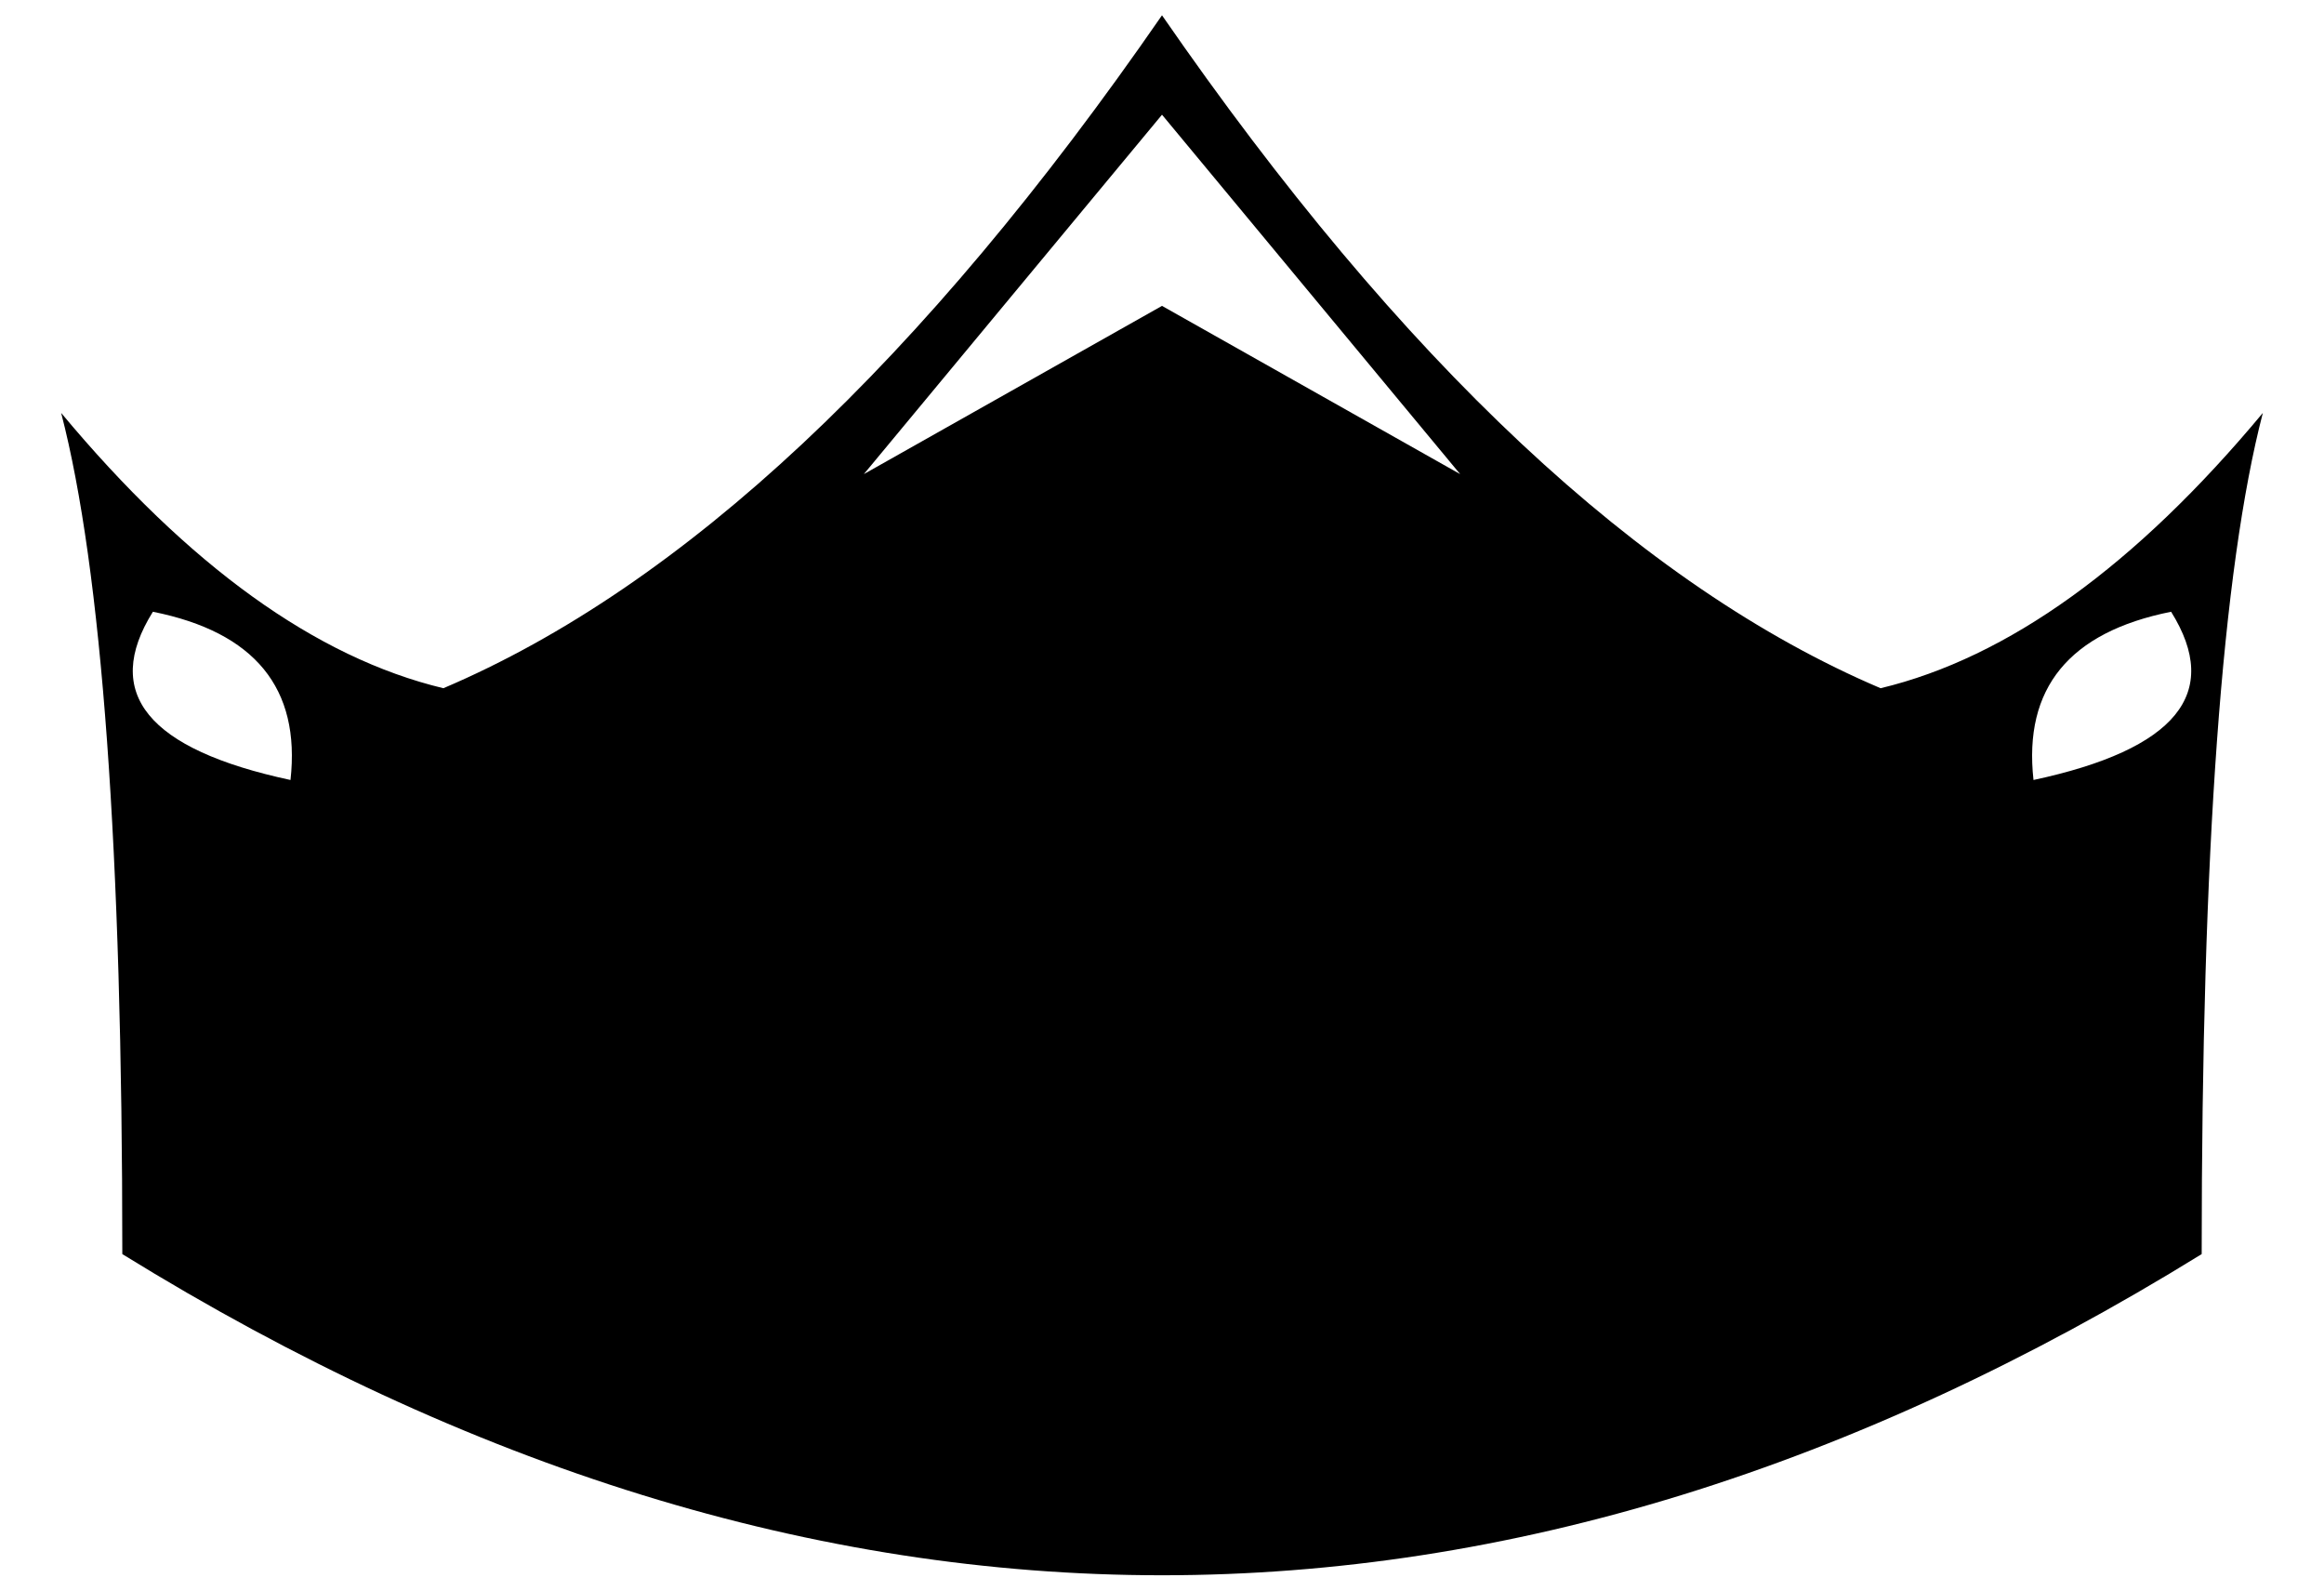
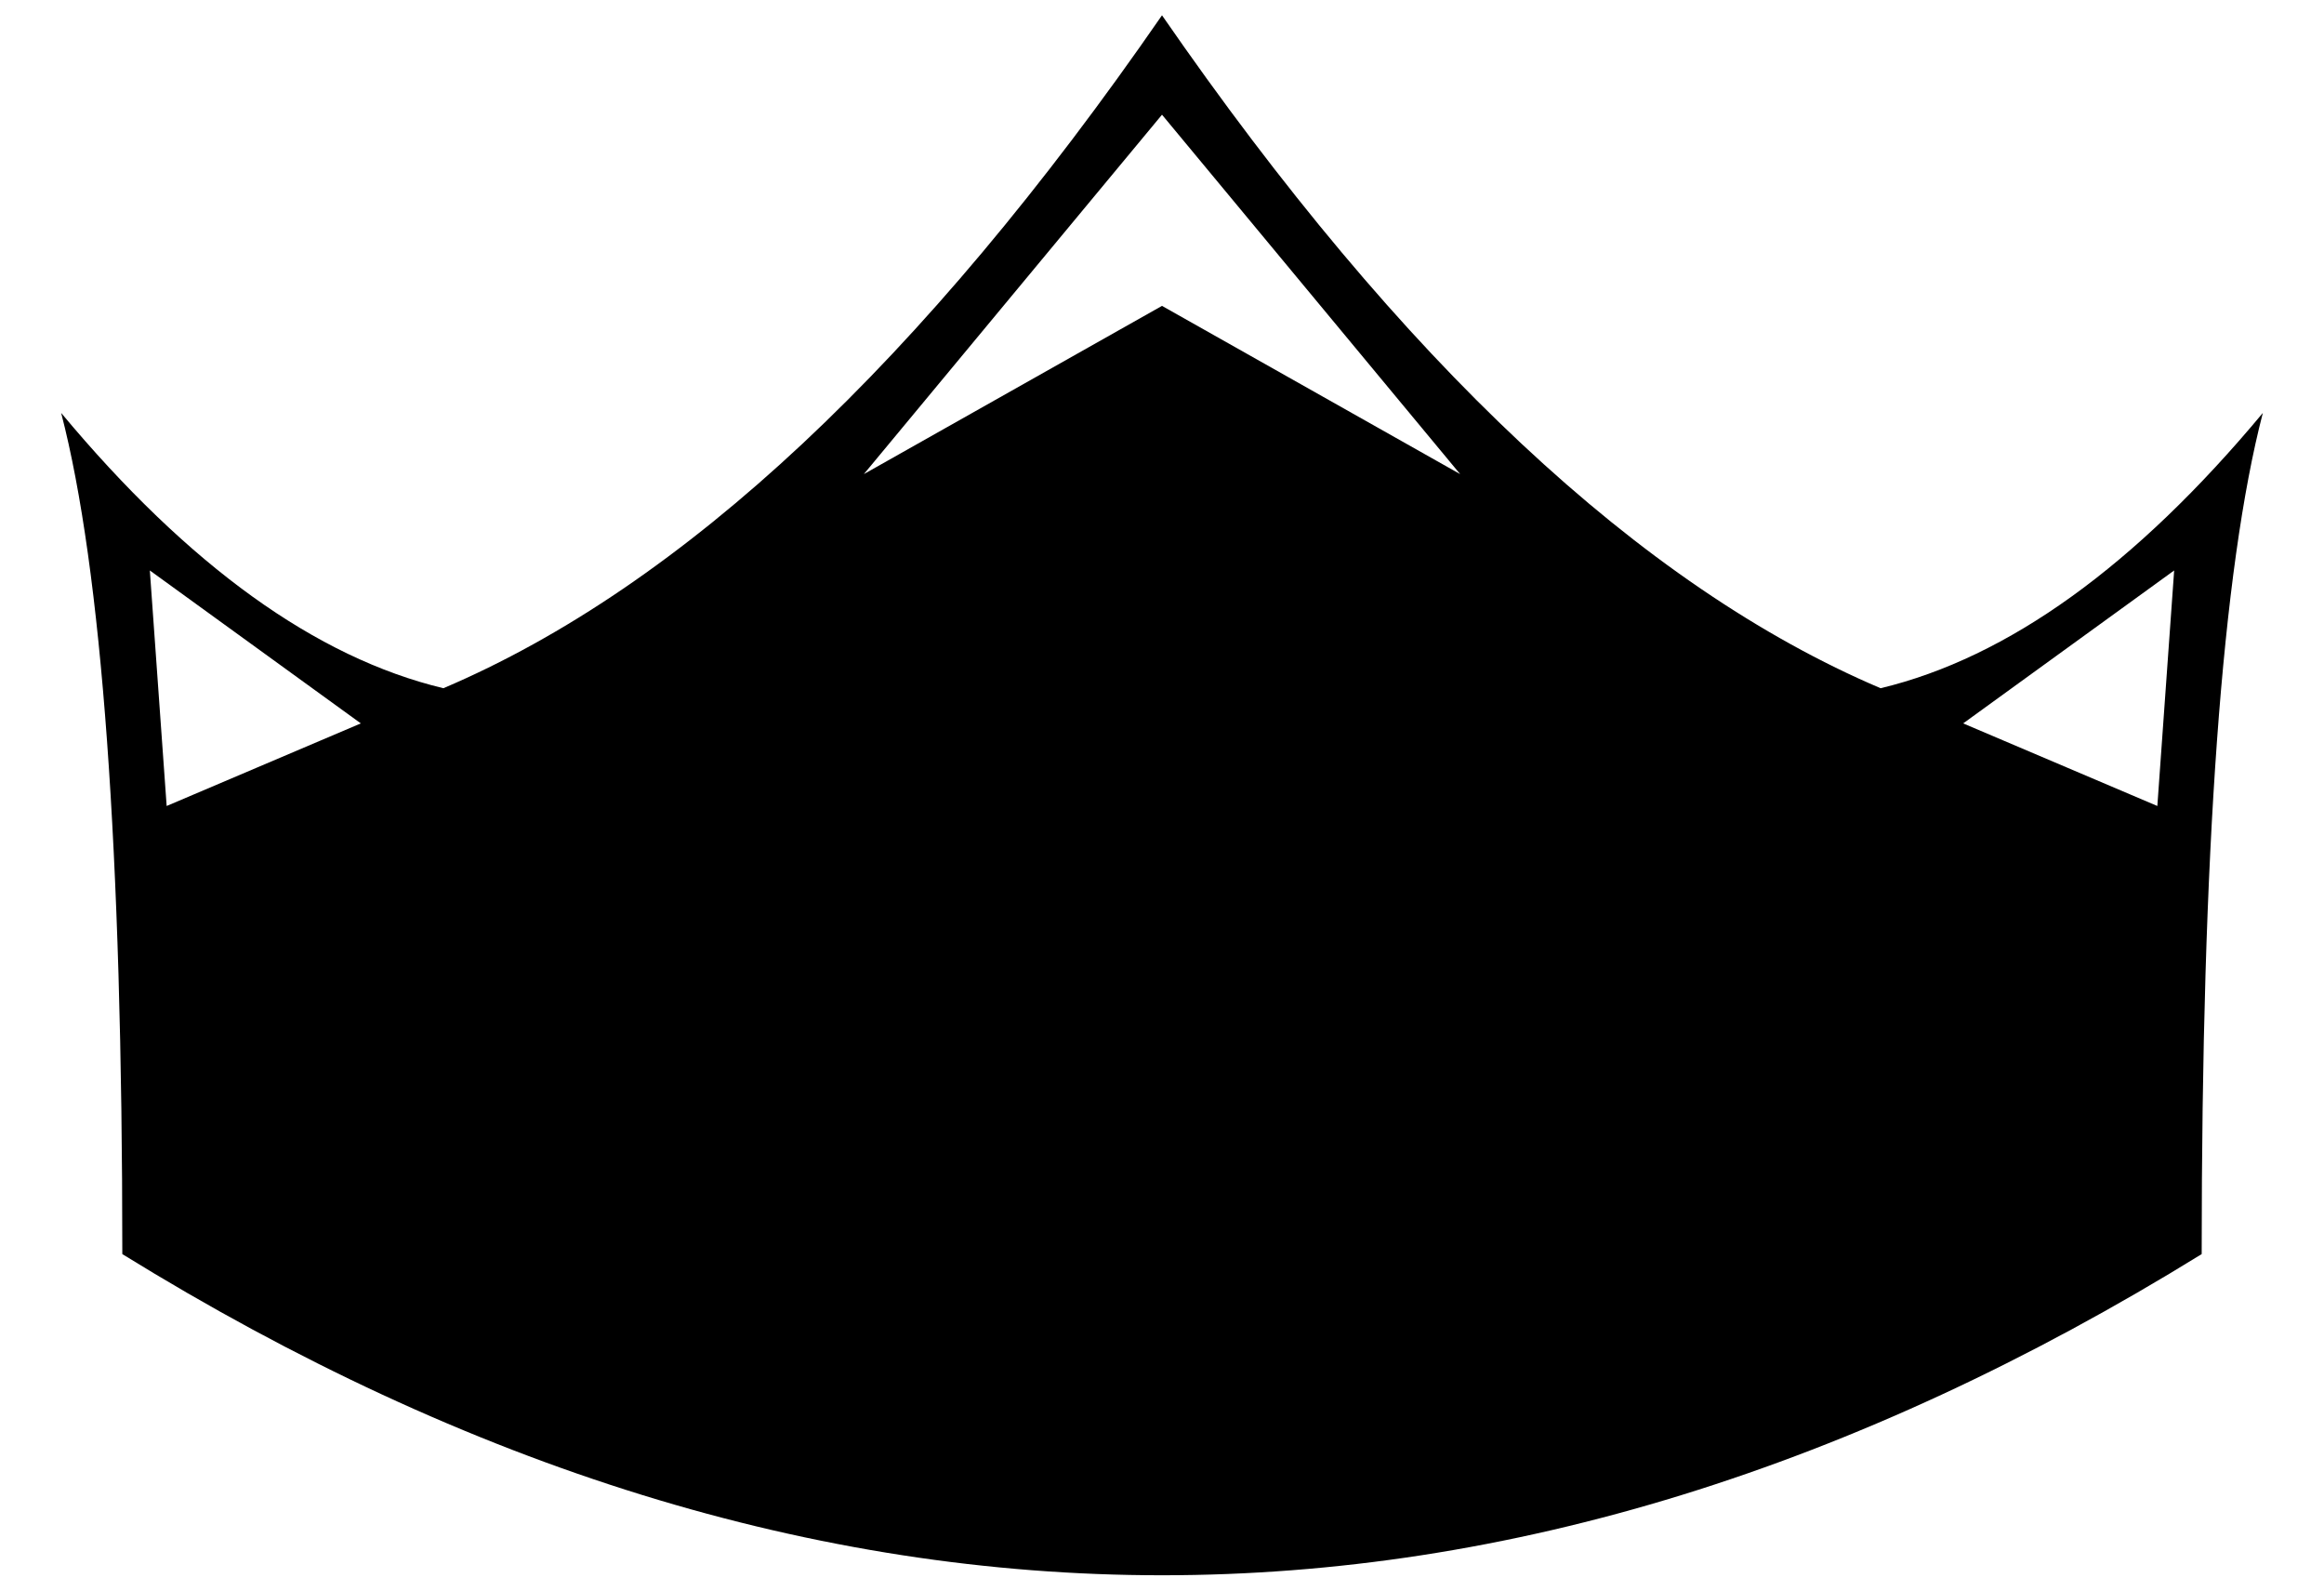
<svg xmlns="http://www.w3.org/2000/svg" viewBox="0 0 152 104">
-   <path fill="currentColor" fill-rule="evenodd" d="M 76.0 1.0 Q 99.5 35.0 123.0 45.0 Q 135.5 42.0 148.0 27.0 Q 144.0 42.4 144.0 82.0 Q 76.0 124.0 8.0 82.0 Q 8.0 42.4 4.0 27.0 Q 16.5 42.0 29.0 45.0 Q 52.5 35.0 76.0 1.0 Z M 76.0 7.5 L 95.5 31.0 L 76.0 20.0 L 56.5 31.0 Z M 10.0 40.0 Q 5.0 48.0 19.0 51.0 Q 20.0 42.0 10.0 40.0 Z M 142.0 40.0 Q 147.0 48.0 133.0 51.0 Q 132.0 42.0 142.0 40.0 Z" />
+   <path fill="currentColor" fill-rule="evenodd" d="M 76.0 1.0 Q 99.5 35.0 123.0 45.0 Q 135.5 42.0 148.0 27.0 Q 144.0 42.4 144.0 82.0 Q 76.0 124.0 8.0 82.0 Q 8.0 42.4 4.0 27.0 Q 16.5 42.0 29.0 45.0 Q 52.5 35.0 76.0 1.0 Z M 76.0 7.5 L 95.5 31.0 L 76.0 20.0 L 56.5 31.0 Z M 9.8 37.3 L 23.6 47.3 L 10.9 52.7 Z M 142.2 37.3 L 128.4 47.3 L 141.1 52.7 Z" />
</svg>
